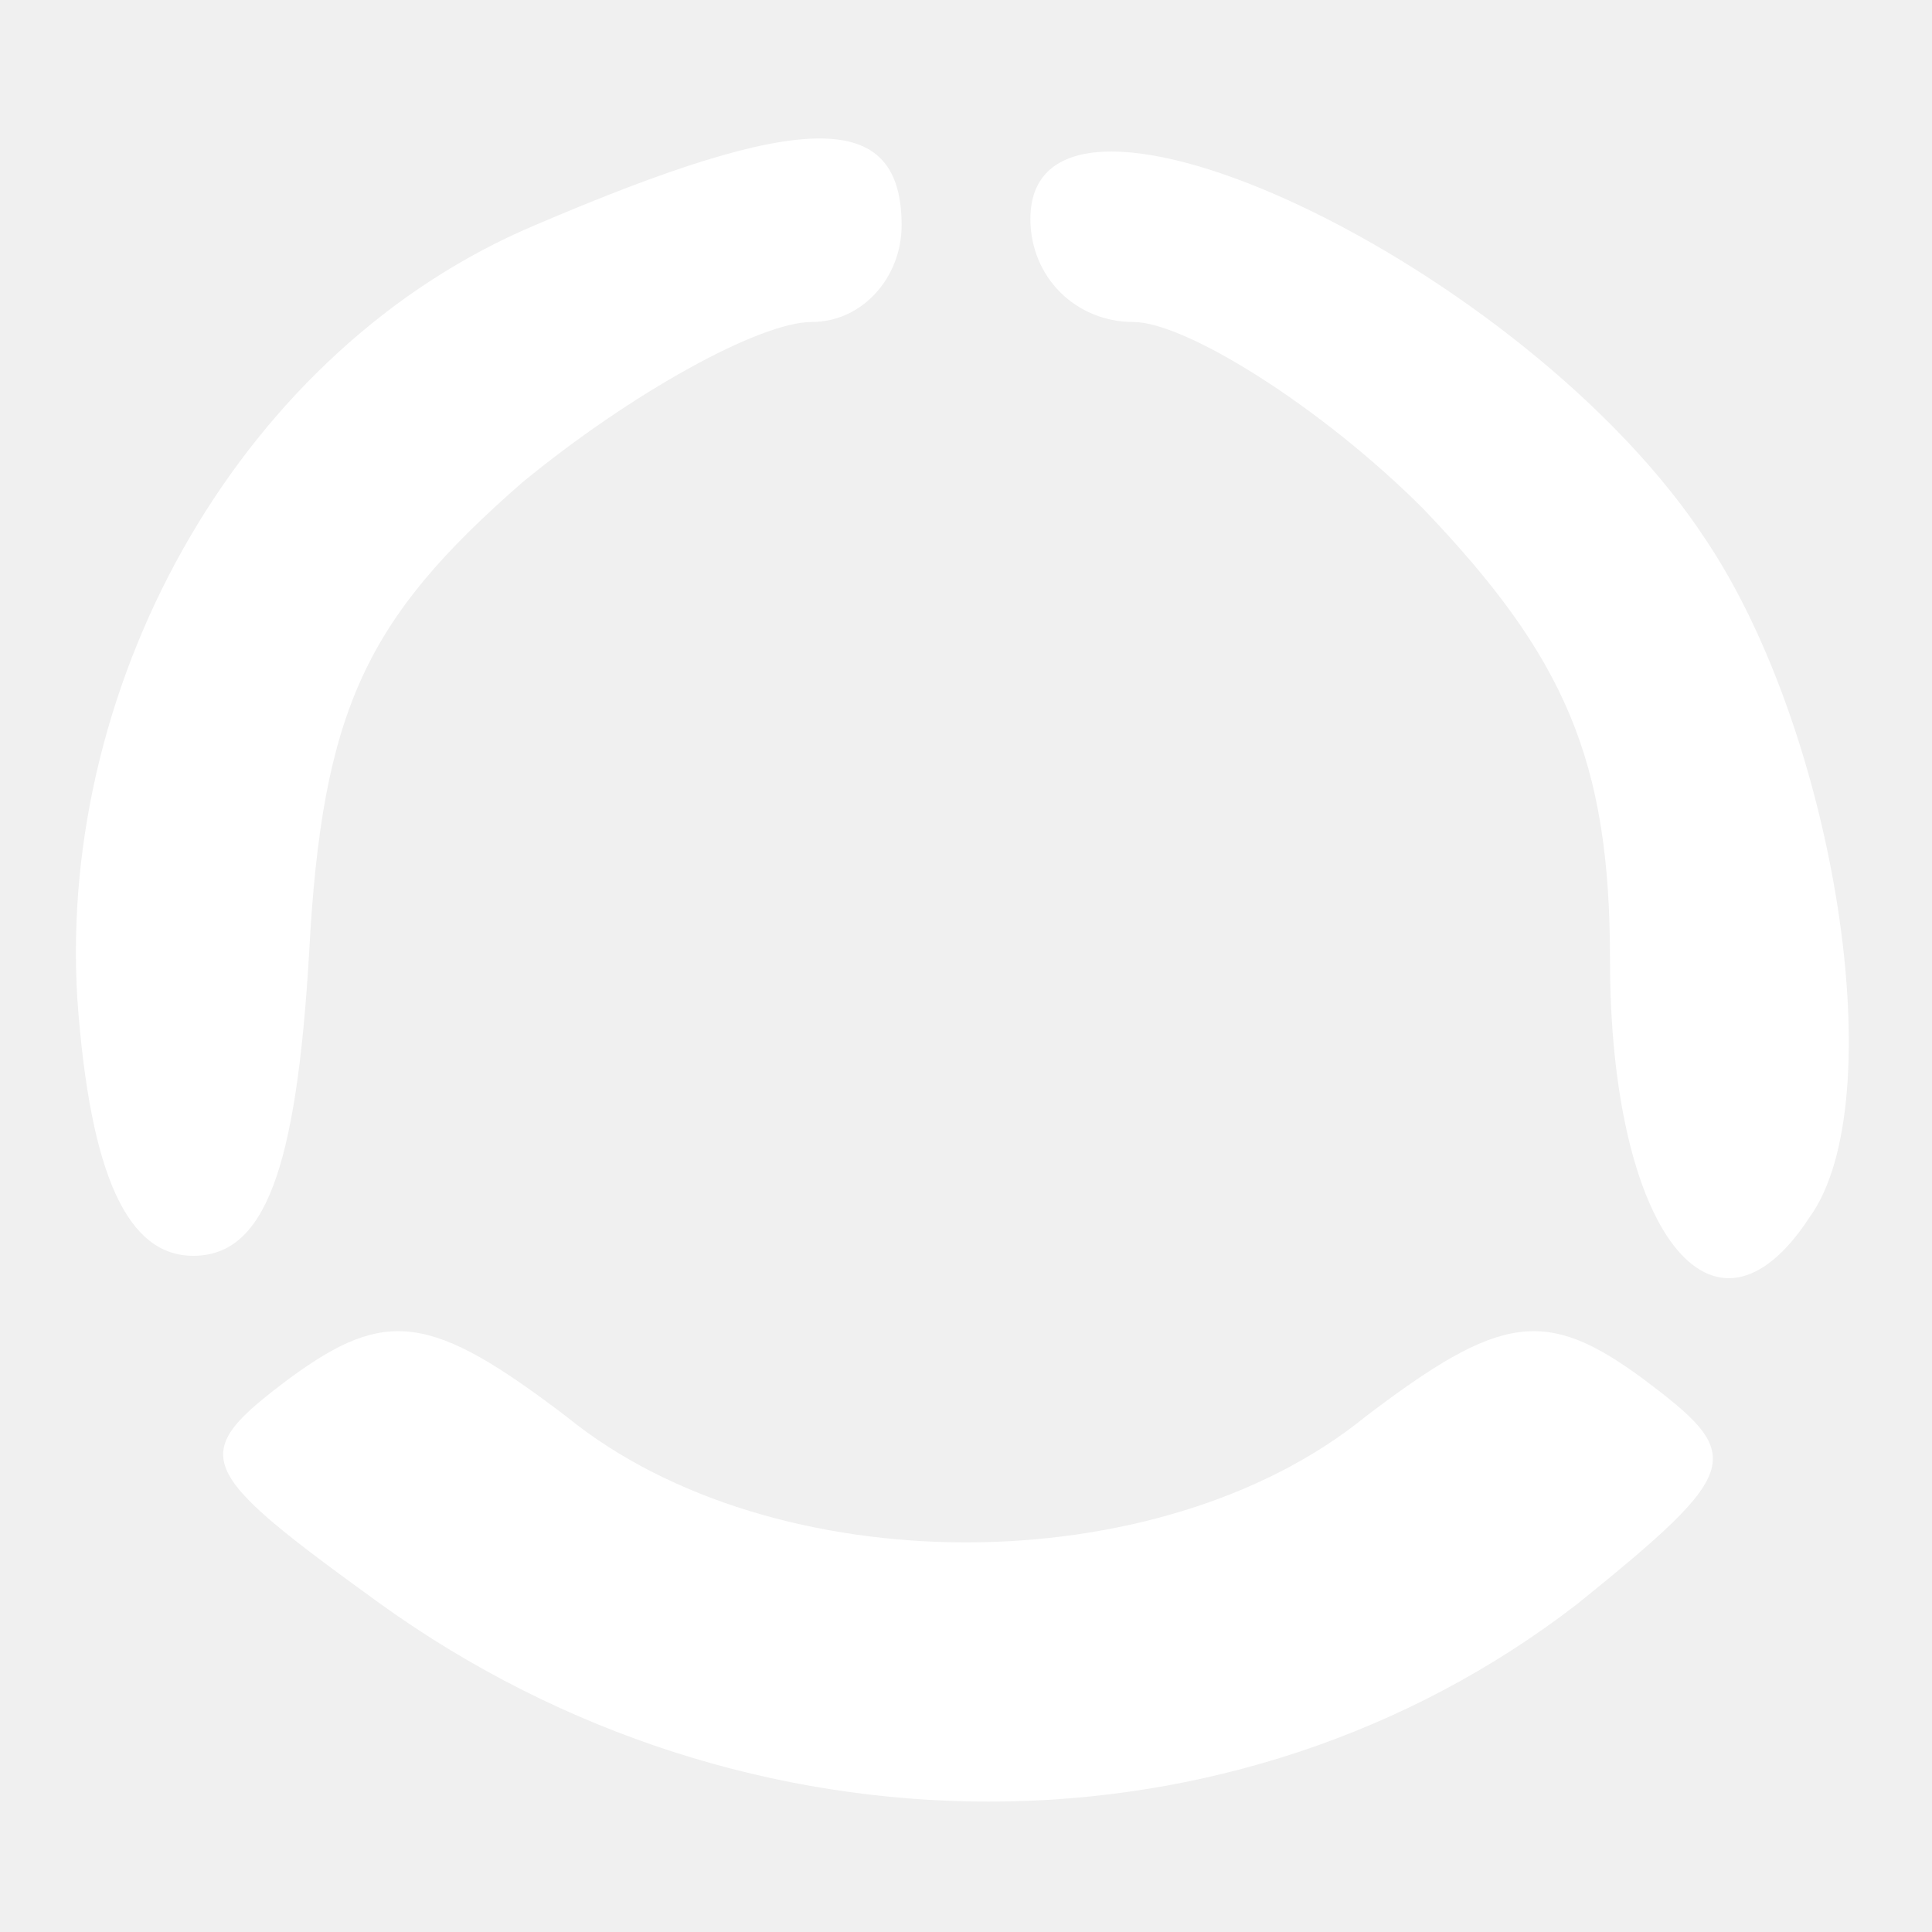
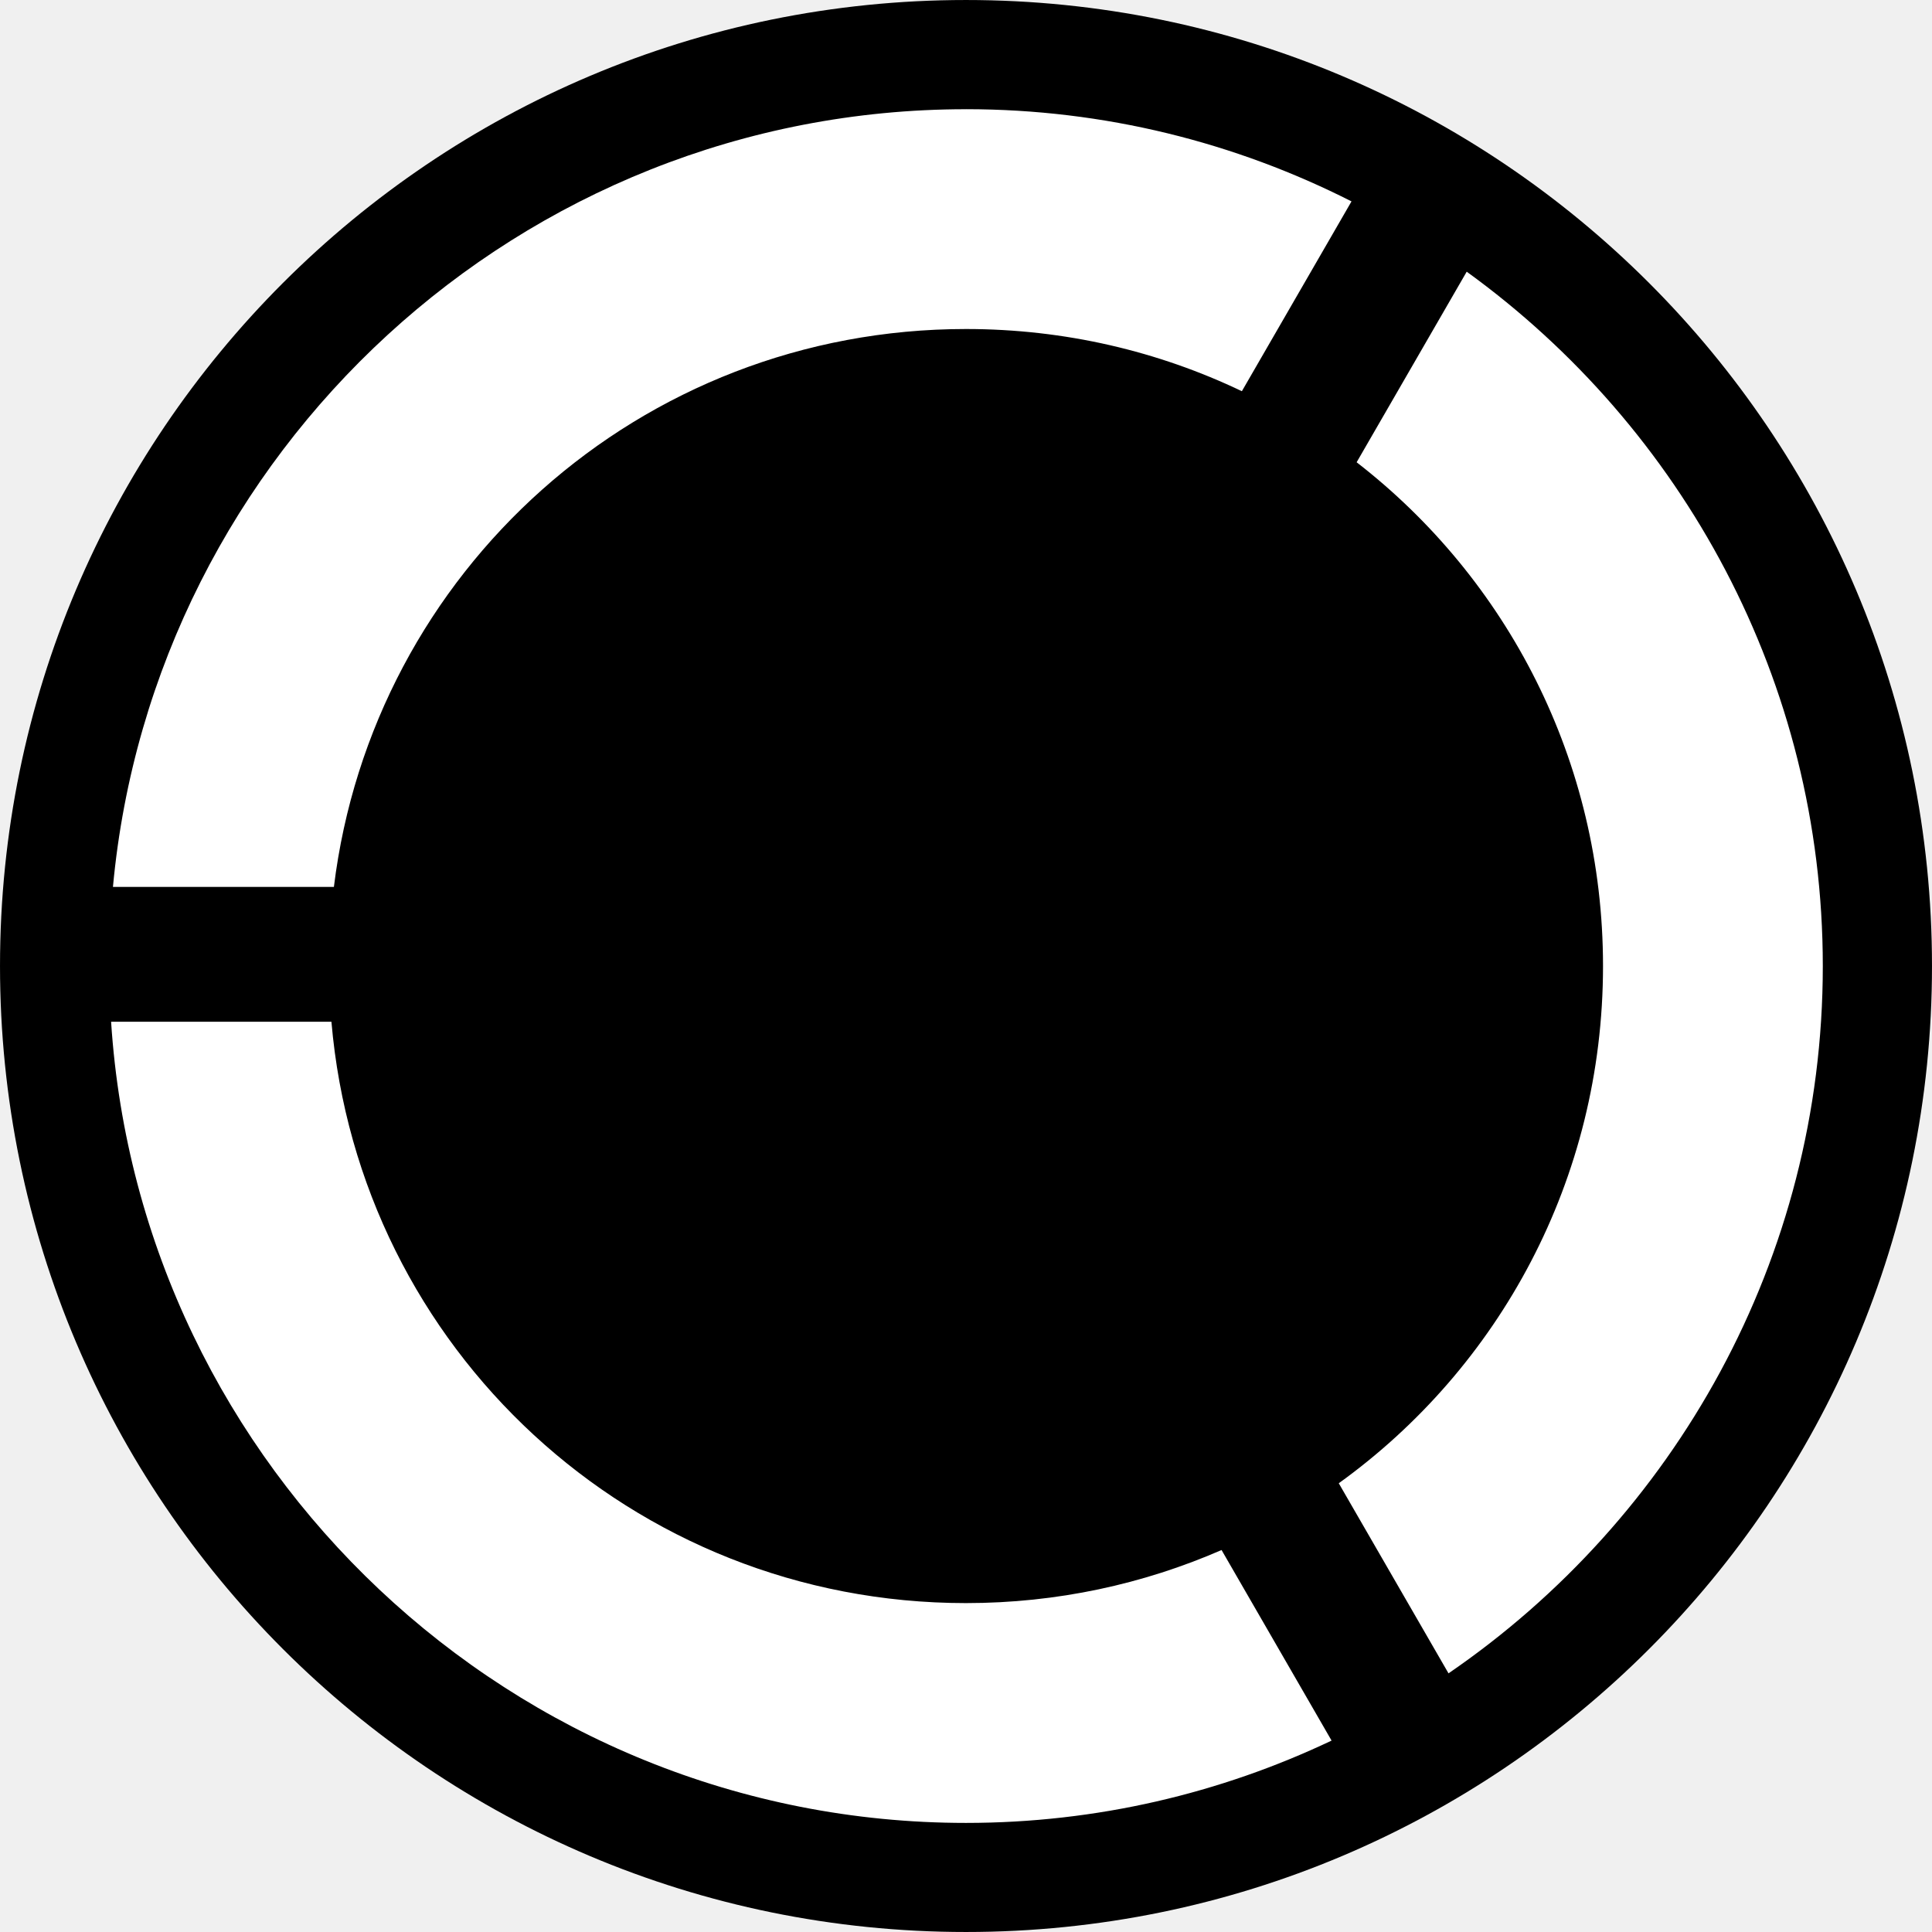
- <svg xmlns="http://www.w3.org/2000/svg" version="1.0" width="30pt" height="30pt" viewBox="0 0 30 30" preserveAspectRatio="xMidYMid meet">
-   <g transform="translate(0,30) scale(0.1,-0.1)" fill="#ffffff" stroke="none">
-     <path d="M83 265 c-45 -19 -74 -70 -71 -120 2 -28 8 -40 18 -40 11 0 16 13 18 47 2 38 9 52 33 73 17 14 37 25 45 25 8 0 14 7 14 15 0 18 -15 18 -57 0z" />
-     <path d="M160 266 c0 -9 7 -16 16 -16 8 0 29 -13 45 -29 22 -23 29 -39 29 -70 0 -42 16 -63 31 -40 13 18 4 75 -16 105 -28 43 -105 79 -105 50z" />
-     <path d="M45 86 c-16 -12 -15 -14 14 -35 57 -41 133 -41 186 0 26 21 26 23 10 35 -15 11 -22 10 -43 -6 -32 -26 -92 -26 -124 0 -21 16 -28 17 -43 6z" />
+ <svg xmlns="http://www.w3.org/2000/svg" version="1.1" viewBox="0 0 80 80">
+   <g transform="translate(40 40) scale(1.1111) translate(-55.23 -498.6)" stroke-linecap="round">
+     <circle cx="55.23" cy="498.6" r="36" stroke-width="1.547" />
+     <path d="m55.23 466.67c-16.593 0-30.294 12.769-31.791 28.982h8.234c1.443-11.755 11.396-20.791 23.557-20.791 3.688 0 7.174 0.832 10.281 2.318l4.086-7.074c-4.323-2.192-9.204-3.436-14.367-3.436zm18.66 6.055-4.102 7.102c5.593 4.334 9.182 11.114 9.182 18.775 0 7.961-3.875 14.973-9.848 19.275l4.09 7.084c8.411-5.762 13.949-15.433 13.949-26.359 0-10.629-5.243-20.067-13.271-25.877zm-50.52 27.953c1.077 16.625 14.97 29.857 31.859 29.857 4.87 0 9.488-1.104 13.625-3.068l-4.1-7.102c-2.913 1.27-6.132 1.978-9.525 1.978-12.46 0-22.604-9.487-23.648-21.666z" color="#000000" fill="#fff" style="-inkscape-stroke:none" />
  </g>
</svg>
